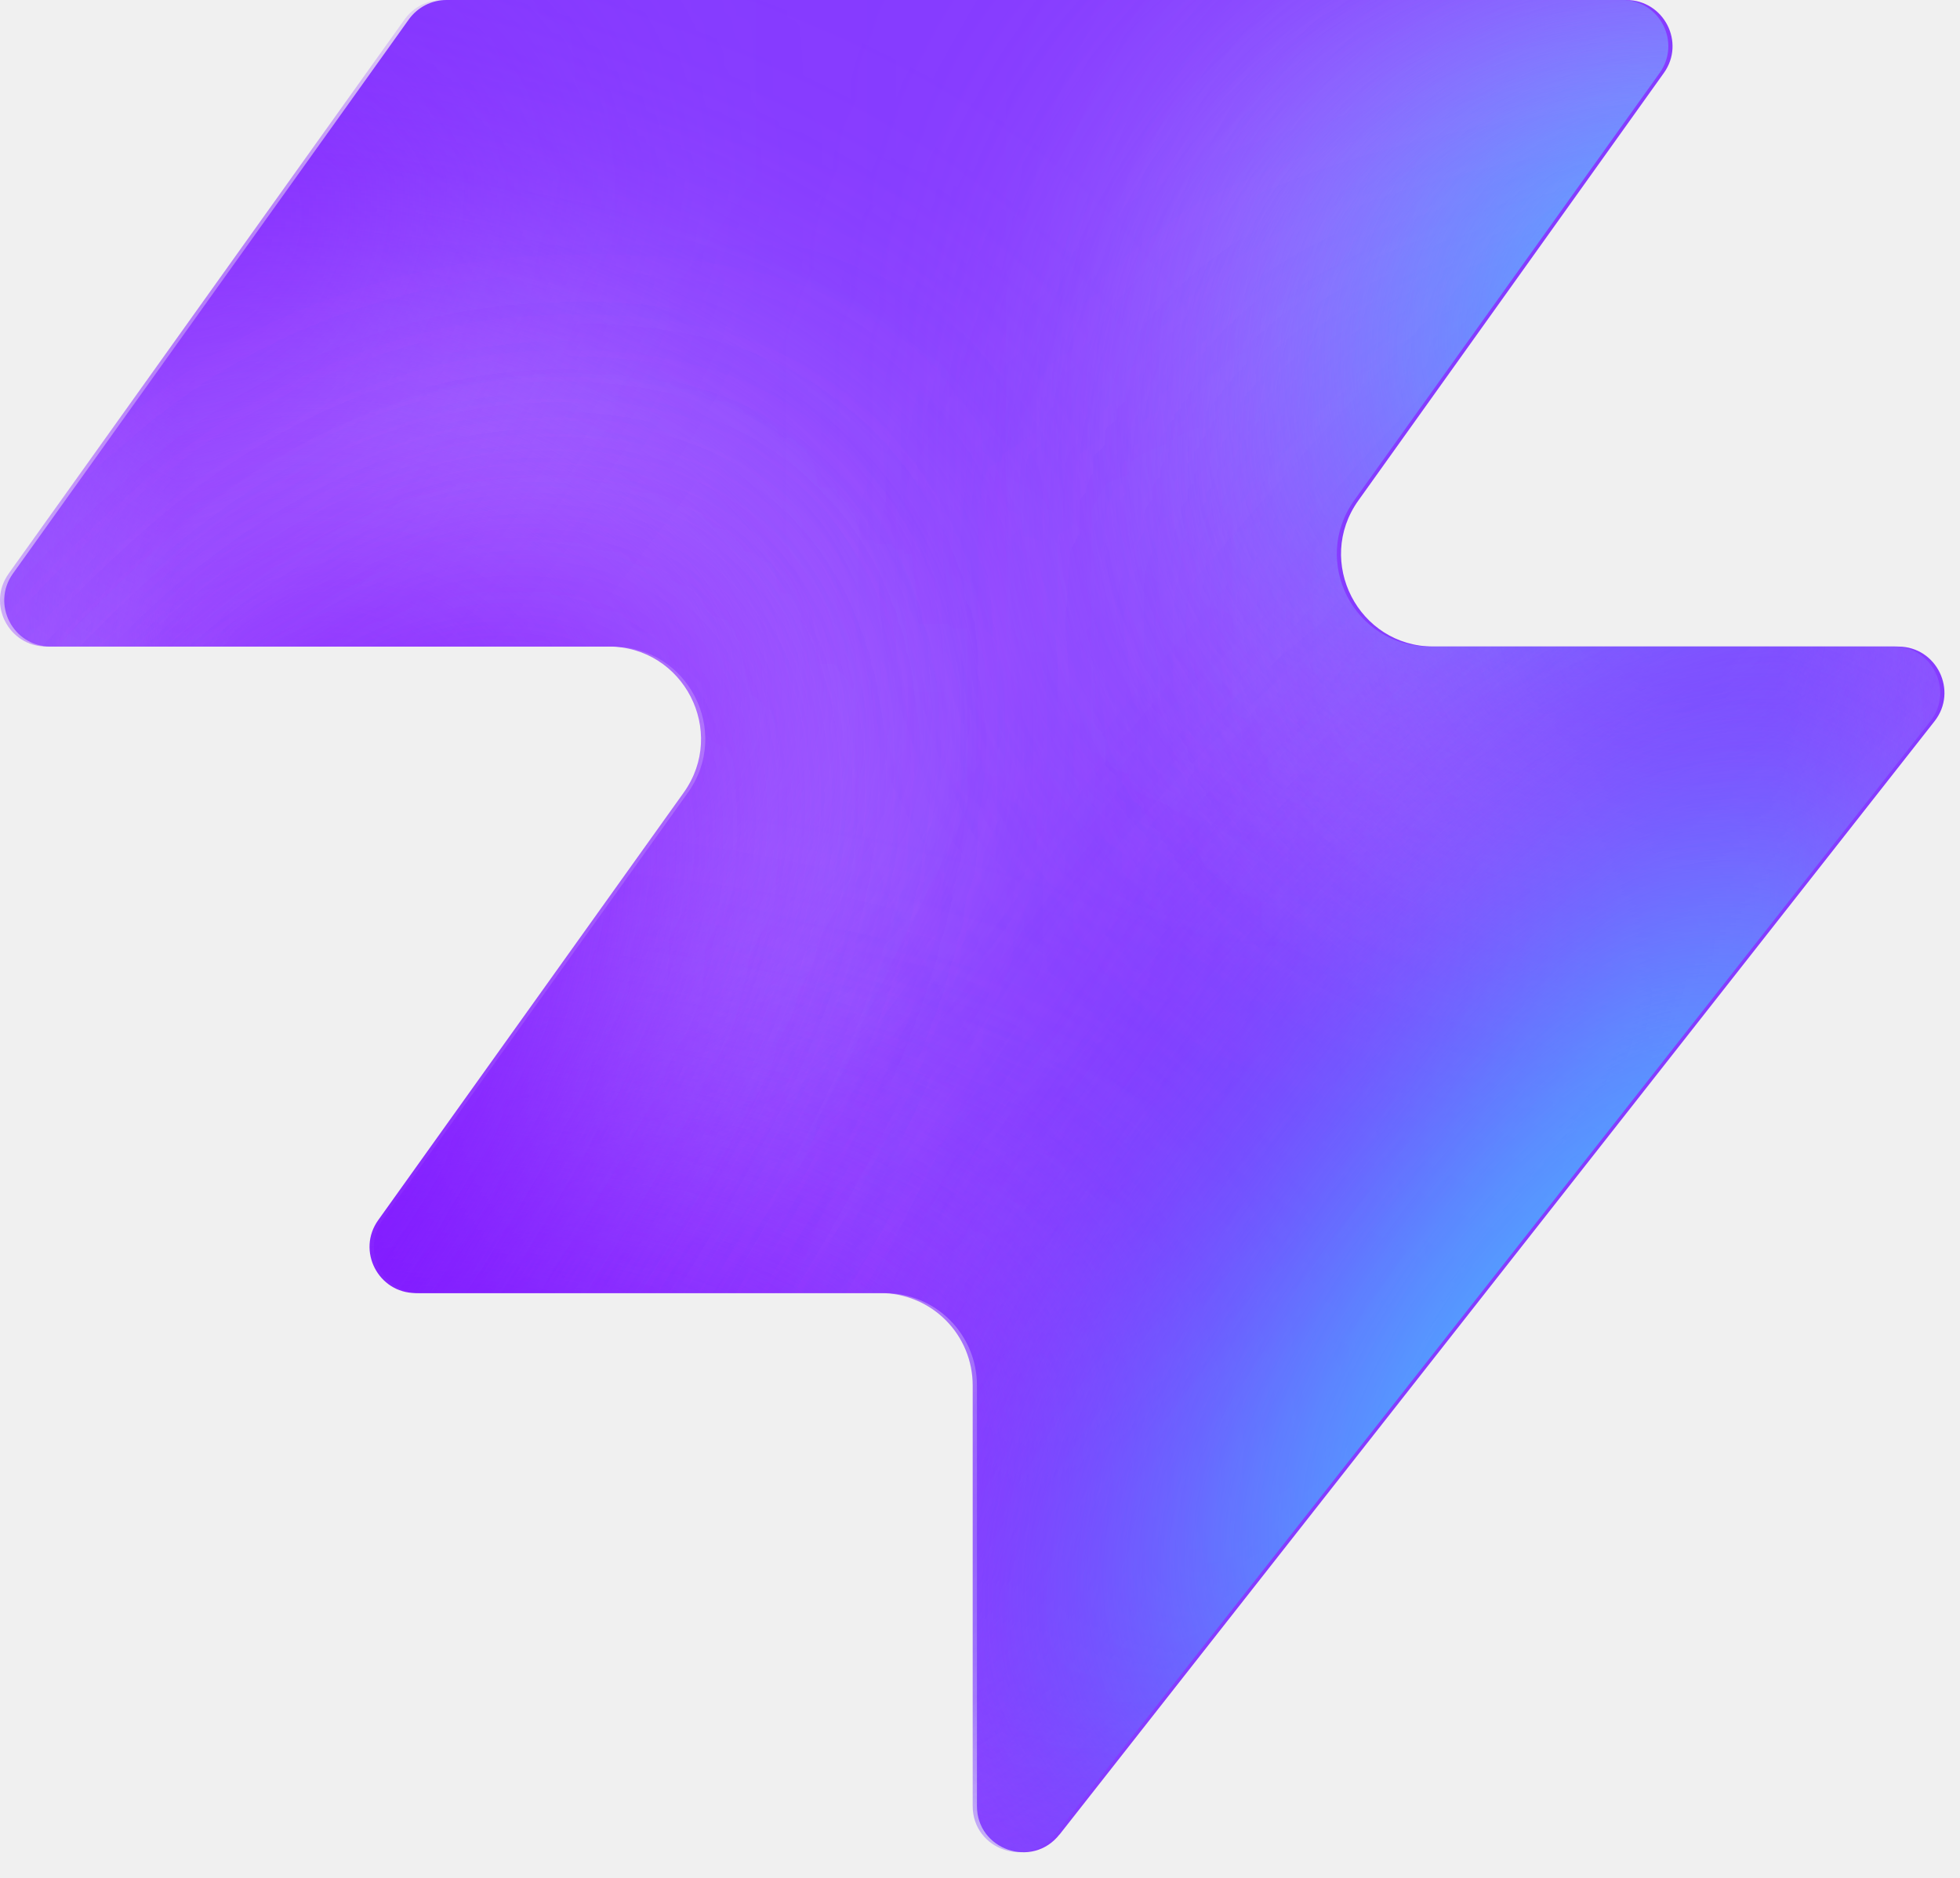
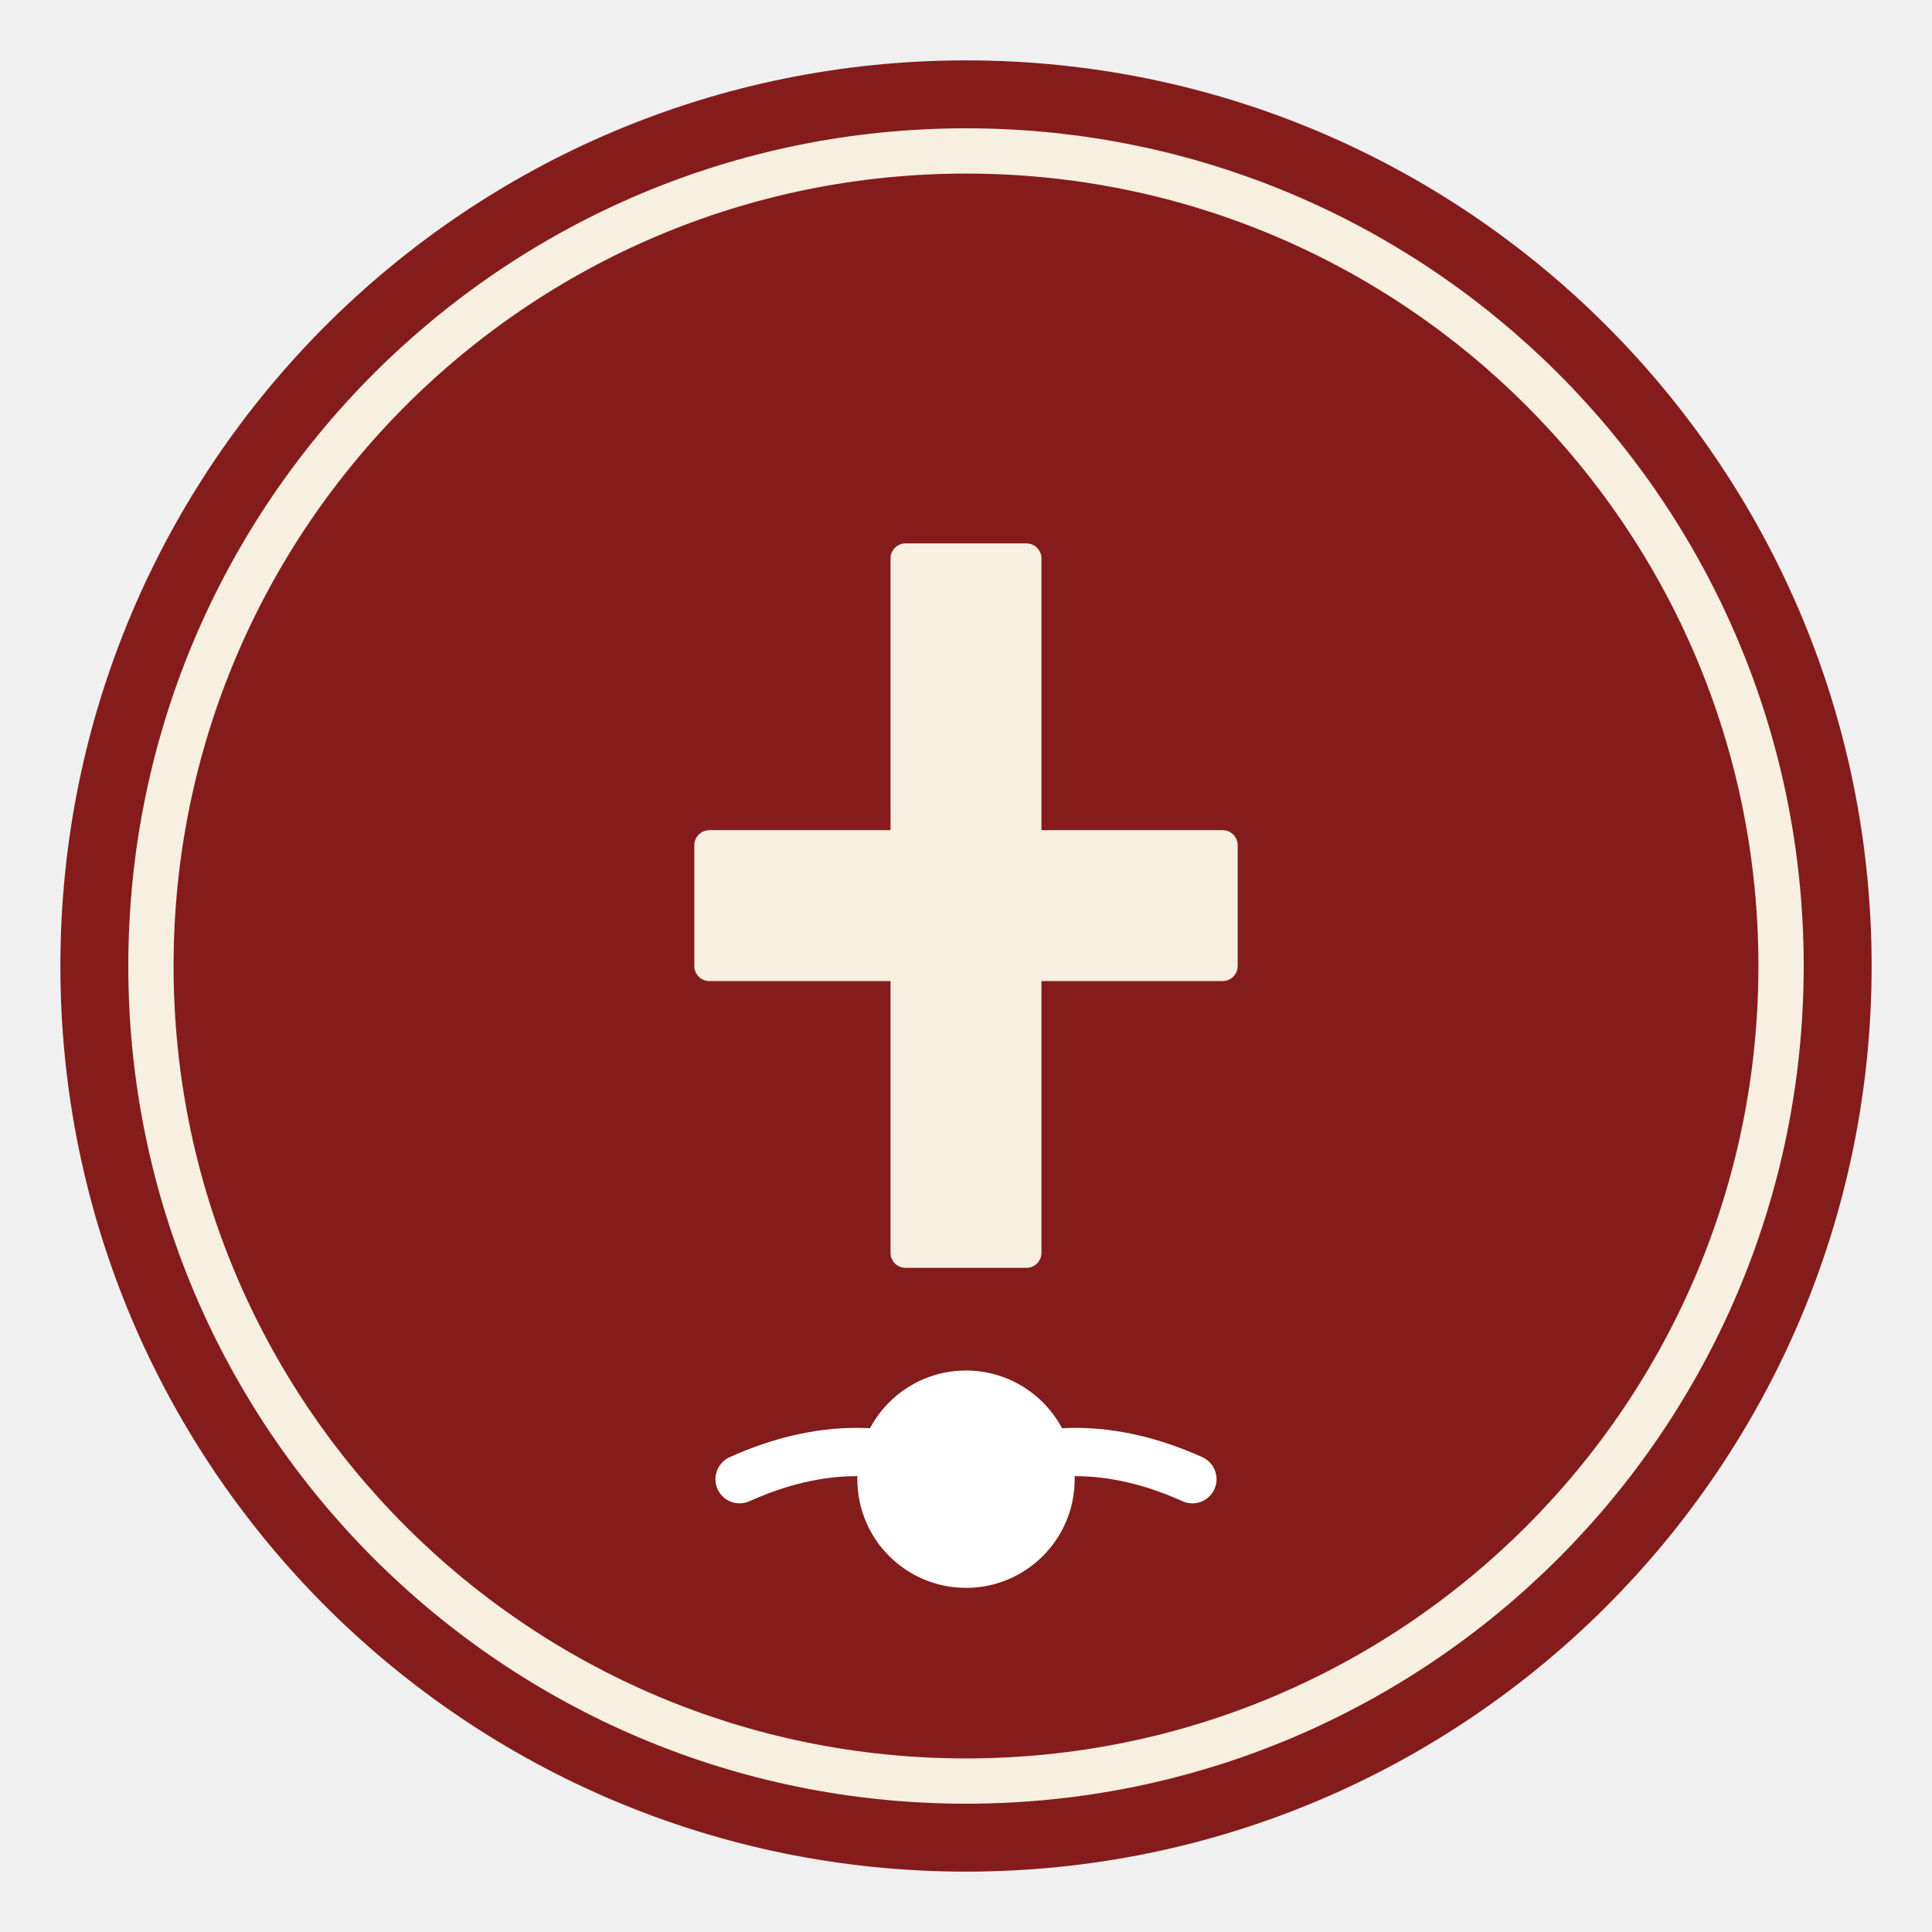
- <svg xmlns="http://www.w3.org/2000/svg" width="48" height="46" fill="none" viewBox="0 0 48 46">
-   <path fill="#863bff" d="M25.946 44.938c-.664.845-2.021.375-2.021-.698V33.937a2.26 2.26 0 0 0-2.262-2.262H10.287c-.92 0-1.456-1.04-.92-1.788l7.48-10.471c1.07-1.497 0-3.578-1.842-3.578H1.237c-.92 0-1.456-1.04-.92-1.788L10.013.474c.214-.297.556-.474.92-.474h28.894c.92 0 1.456 1.04.92 1.788l-7.48 10.471c-1.07 1.498 0 3.579 1.842 3.579h11.377c.943 0 1.473 1.088.89 1.83L25.947 44.94z" style="fill:#863bff;fill:color(display-p3 .525 .23 1);fill-opacity:1" />
-   <mask id="a" width="48" height="46" x="0" y="0" maskUnits="userSpaceOnUse" style="mask-type:alpha">
-     <path fill="#000" d="M25.842 44.938c-.664.844-2.021.375-2.021-.698V33.937a2.26 2.26 0 0 0-2.262-2.262H10.183c-.92 0-1.456-1.04-.92-1.788l7.48-10.471c1.07-1.498 0-3.579-1.842-3.579H1.133c-.92 0-1.456-1.04-.92-1.787L9.91.473c.214-.297.556-.474.92-.474h28.894c.92 0 1.456 1.04.92 1.788l-7.48 10.471c-1.07 1.498 0 3.578 1.842 3.578h11.377c.943 0 1.473 1.088.89 1.832L25.843 44.94z" style="fill:#000;fill-opacity:1" />
-   </mask>
-   <g mask="url(#a)">
-     <g filter="url(#b)">
-       <ellipse cx="5.508" cy="14.704" fill="#ede6ff" rx="5.508" ry="14.704" style="fill:#ede6ff;fill:color(display-p3 .927 .903 1);fill-opacity:1" transform="matrix(.00324 1 1 -.00324 -4.47 31.516)" />
-     </g>
-     <g filter="url(#c)">
-       <ellipse cx="10.399" cy="29.851" fill="#ede6ff" rx="10.399" ry="29.851" style="fill:#ede6ff;fill:color(display-p3 .927 .903 1);fill-opacity:1" transform="matrix(.00324 1 1 -.00324 -39.328 7.883)" />
-     </g>
-     <g filter="url(#d)">
-       <ellipse cx="5.508" cy="30.487" fill="#7e14ff" rx="5.508" ry="30.487" style="fill:#7e14ff;fill:color(display-p3 .492 .077 1);fill-opacity:1" transform="rotate(89.814 -25.913 -14.639)scale(1 -1)" />
-     </g>
-     <g filter="url(#e)">
-       <ellipse cx="5.508" cy="30.599" fill="#7e14ff" rx="5.508" ry="30.599" style="fill:#7e14ff;fill:color(display-p3 .492 .077 1);fill-opacity:1" transform="rotate(89.814 -32.644 -3.334)scale(1 -1)" />
-     </g>
-     <g filter="url(#f)">
-       <ellipse cx="5.508" cy="30.599" fill="#7e14ff" rx="5.508" ry="30.599" style="fill:#7e14ff;fill:color(display-p3 .492 .077 1);fill-opacity:1" transform="matrix(.00324 1 1 -.00324 -34.34 30.47)" />
-     </g>
-     <g filter="url(#g)">
-       <ellipse cx="14.072" cy="22.078" fill="#ede6ff" rx="14.072" ry="22.078" style="fill:#ede6ff;fill:color(display-p3 .927 .903 1);fill-opacity:1" transform="rotate(93.35 24.506 48.493)scale(-1 1)" />
-     </g>
-     <g filter="url(#h)">
-       <ellipse cx="3.47" cy="21.501" fill="#7e14ff" rx="3.47" ry="21.501" style="fill:#7e14ff;fill:color(display-p3 .492 .077 1);fill-opacity:1" transform="rotate(89.009 28.708 47.59)scale(-1 1)" />
-     </g>
-     <g filter="url(#i)">
-       <ellipse cx="3.47" cy="21.501" fill="#7e14ff" rx="3.47" ry="21.501" style="fill:#7e14ff;fill:color(display-p3 .492 .077 1);fill-opacity:1" transform="rotate(89.009 28.708 47.59)scale(-1 1)" />
-     </g>
-     <g filter="url(#j)">
-       <ellipse cx=".387" cy="8.972" fill="#7e14ff" rx="4.407" ry="29.108" style="fill:#7e14ff;fill:color(display-p3 .492 .077 1);fill-opacity:1" transform="rotate(39.51 .387 8.972)" />
-     </g>
-     <g filter="url(#k)">
-       <ellipse cx="47.523" cy="-6.092" fill="#7e14ff" rx="4.407" ry="29.108" style="fill:#7e14ff;fill:color(display-p3 .492 .077 1);fill-opacity:1" transform="rotate(37.892 47.523 -6.092)" />
-     </g>
-     <g filter="url(#l)">
-       <ellipse cx="41.412" cy="6.333" fill="#47bfff" rx="5.971" ry="9.665" style="fill:#47bfff;fill:color(display-p3 .28 .748 1);fill-opacity:1" transform="rotate(37.892 41.412 6.333)" />
-     </g>
-     <g filter="url(#m)">
-       <ellipse cx="-1.879" cy="38.332" fill="#7e14ff" rx="4.407" ry="29.108" style="fill:#7e14ff;fill:color(display-p3 .492 .077 1);fill-opacity:1" transform="rotate(37.892 -1.88 38.332)" />
-     </g>
-     <g filter="url(#n)">
-       <ellipse cx="-1.879" cy="38.332" fill="#7e14ff" rx="4.407" ry="29.108" style="fill:#7e14ff;fill:color(display-p3 .492 .077 1);fill-opacity:1" transform="rotate(37.892 -1.88 38.332)" />
-     </g>
-     <g filter="url(#o)">
-       <ellipse cx="35.651" cy="29.907" fill="#7e14ff" rx="4.407" ry="29.108" style="fill:#7e14ff;fill:color(display-p3 .492 .077 1);fill-opacity:1" transform="rotate(37.892 35.651 29.907)" />
-     </g>
-     <g filter="url(#p)">
-       <ellipse cx="38.418" cy="32.4" fill="#47bfff" rx="5.971" ry="15.297" style="fill:#47bfff;fill:color(display-p3 .28 .748 1);fill-opacity:1" transform="rotate(37.892 38.418 32.4)" />
-     </g>
+ <svg xmlns="http://www.w3.org/2000/svg" viewBox="0 0 64 64" role="img" aria-label="Catholic Silanga CBO">
+   <circle cx="32" cy="32" r="30" fill="#841c1b" />
+   <circle cx="32" cy="32" r="27" fill="none" stroke="#f7efe0" stroke-width="1.5" />
+   <g transform="translate(32 30)" fill="#f7efe0">
+     <rect x="-2.5" y="-12" width="5" height="24" rx="0.5" />
+     <rect x="-9" y="-2.5" width="18" height="5" rx="0.5" />
  </g>
-   <defs>
-     <filter id="b" width="60.045" height="41.654" x="-19.77" y="16.149" color-interpolation-filters="sRGB" filterUnits="userSpaceOnUse">
-       <feFlood flood-opacity="0" result="BackgroundImageFix" />
-       <feBlend in="SourceGraphic" in2="BackgroundImageFix" result="shape" />
-       <feGaussianBlur result="effect1_foregroundBlur_2002_17158" stdDeviation="7.659" />
-     </filter>
-     <filter id="c" width="90.34" height="51.437" x="-54.613" y="-7.533" color-interpolation-filters="sRGB" filterUnits="userSpaceOnUse">
-       <feFlood flood-opacity="0" result="BackgroundImageFix" />
-       <feBlend in="SourceGraphic" in2="BackgroundImageFix" result="shape" />
-       <feGaussianBlur result="effect1_foregroundBlur_2002_17158" stdDeviation="7.659" />
-     </filter>
-     <filter id="d" width="79.355" height="29.4" x="-49.64" y="2.03" color-interpolation-filters="sRGB" filterUnits="userSpaceOnUse">
-       <feFlood flood-opacity="0" result="BackgroundImageFix" />
-       <feBlend in="SourceGraphic" in2="BackgroundImageFix" result="shape" />
-       <feGaussianBlur result="effect1_foregroundBlur_2002_17158" stdDeviation="4.596" />
-     </filter>
-     <filter id="e" width="79.579" height="29.4" x="-45.045" y="20.029" color-interpolation-filters="sRGB" filterUnits="userSpaceOnUse">
-       <feFlood flood-opacity="0" result="BackgroundImageFix" />
-       <feBlend in="SourceGraphic" in2="BackgroundImageFix" result="shape" />
-       <feGaussianBlur result="effect1_foregroundBlur_2002_17158" stdDeviation="4.596" />
-     </filter>
-     <filter id="f" width="79.579" height="29.4" x="-43.513" y="21.178" color-interpolation-filters="sRGB" filterUnits="userSpaceOnUse">
-       <feFlood flood-opacity="0" result="BackgroundImageFix" />
-       <feBlend in="SourceGraphic" in2="BackgroundImageFix" result="shape" />
-       <feGaussianBlur result="effect1_foregroundBlur_2002_17158" stdDeviation="4.596" />
-     </filter>
-     <filter id="g" width="74.749" height="58.852" x="15.756" y="-17.901" color-interpolation-filters="sRGB" filterUnits="userSpaceOnUse">
-       <feFlood flood-opacity="0" result="BackgroundImageFix" />
-       <feBlend in="SourceGraphic" in2="BackgroundImageFix" result="shape" />
-       <feGaussianBlur result="effect1_foregroundBlur_2002_17158" stdDeviation="7.659" />
-     </filter>
-     <filter id="h" width="61.377" height="25.362" x="23.548" y="2.284" color-interpolation-filters="sRGB" filterUnits="userSpaceOnUse">
-       <feFlood flood-opacity="0" result="BackgroundImageFix" />
-       <feBlend in="SourceGraphic" in2="BackgroundImageFix" result="shape" />
-       <feGaussianBlur result="effect1_foregroundBlur_2002_17158" stdDeviation="4.596" />
-     </filter>
-     <filter id="i" width="61.377" height="25.362" x="23.548" y="2.284" color-interpolation-filters="sRGB" filterUnits="userSpaceOnUse">
-       <feFlood flood-opacity="0" result="BackgroundImageFix" />
-       <feBlend in="SourceGraphic" in2="BackgroundImageFix" result="shape" />
-       <feGaussianBlur result="effect1_foregroundBlur_2002_17158" stdDeviation="4.596" />
-     </filter>
-     <filter id="j" width="56.045" height="63.649" x="-27.636" y="-22.853" color-interpolation-filters="sRGB" filterUnits="userSpaceOnUse">
-       <feFlood flood-opacity="0" result="BackgroundImageFix" />
-       <feBlend in="SourceGraphic" in2="BackgroundImageFix" result="shape" />
-       <feGaussianBlur result="effect1_foregroundBlur_2002_17158" stdDeviation="4.596" />
-     </filter>
-     <filter id="k" width="54.814" height="64.646" x="20.116" y="-38.415" color-interpolation-filters="sRGB" filterUnits="userSpaceOnUse">
-       <feFlood flood-opacity="0" result="BackgroundImageFix" />
-       <feBlend in="SourceGraphic" in2="BackgroundImageFix" result="shape" />
-       <feGaussianBlur result="effect1_foregroundBlur_2002_17158" stdDeviation="4.596" />
-     </filter>
-     <filter id="l" width="33.541" height="35.313" x="24.641" y="-11.323" color-interpolation-filters="sRGB" filterUnits="userSpaceOnUse">
-       <feFlood flood-opacity="0" result="BackgroundImageFix" />
-       <feBlend in="SourceGraphic" in2="BackgroundImageFix" result="shape" />
-       <feGaussianBlur result="effect1_foregroundBlur_2002_17158" stdDeviation="4.596" />
-     </filter>
-     <filter id="m" width="54.814" height="64.646" x="-29.286" y="6.009" color-interpolation-filters="sRGB" filterUnits="userSpaceOnUse">
-       <feFlood flood-opacity="0" result="BackgroundImageFix" />
-       <feBlend in="SourceGraphic" in2="BackgroundImageFix" result="shape" />
-       <feGaussianBlur result="effect1_foregroundBlur_2002_17158" stdDeviation="4.596" />
-     </filter>
-     <filter id="n" width="54.814" height="64.646" x="-29.286" y="6.009" color-interpolation-filters="sRGB" filterUnits="userSpaceOnUse">
-       <feFlood flood-opacity="0" result="BackgroundImageFix" />
-       <feBlend in="SourceGraphic" in2="BackgroundImageFix" result="shape" />
-       <feGaussianBlur result="effect1_foregroundBlur_2002_17158" stdDeviation="4.596" />
-     </filter>
-     <filter id="o" width="54.814" height="64.646" x="8.244" y="-2.416" color-interpolation-filters="sRGB" filterUnits="userSpaceOnUse">
-       <feFlood flood-opacity="0" result="BackgroundImageFix" />
-       <feBlend in="SourceGraphic" in2="BackgroundImageFix" result="shape" />
-       <feGaussianBlur result="effect1_foregroundBlur_2002_17158" stdDeviation="4.596" />
-     </filter>
-     <filter id="p" width="39.409" height="43.623" x="18.713" y="10.588" color-interpolation-filters="sRGB" filterUnits="userSpaceOnUse">
-       <feFlood flood-opacity="0" result="BackgroundImageFix" />
-       <feBlend in="SourceGraphic" in2="BackgroundImageFix" result="shape" />
-       <feGaussianBlur result="effect1_foregroundBlur_2002_17158" stdDeviation="4.596" />
-     </filter>
-   </defs>
+   <g transform="translate(32 49)" fill="#ffffff">
+     <circle cx="0" cy="0" r="3.6" />
+     <path d="M -7.5,0 Q -3.5,-1.8 0,0 Q 3.5,-1.8 7.5,0" stroke="#ffffff" stroke-width="1.6" fill="none" stroke-linecap="round" />
+   </g>
</svg>
